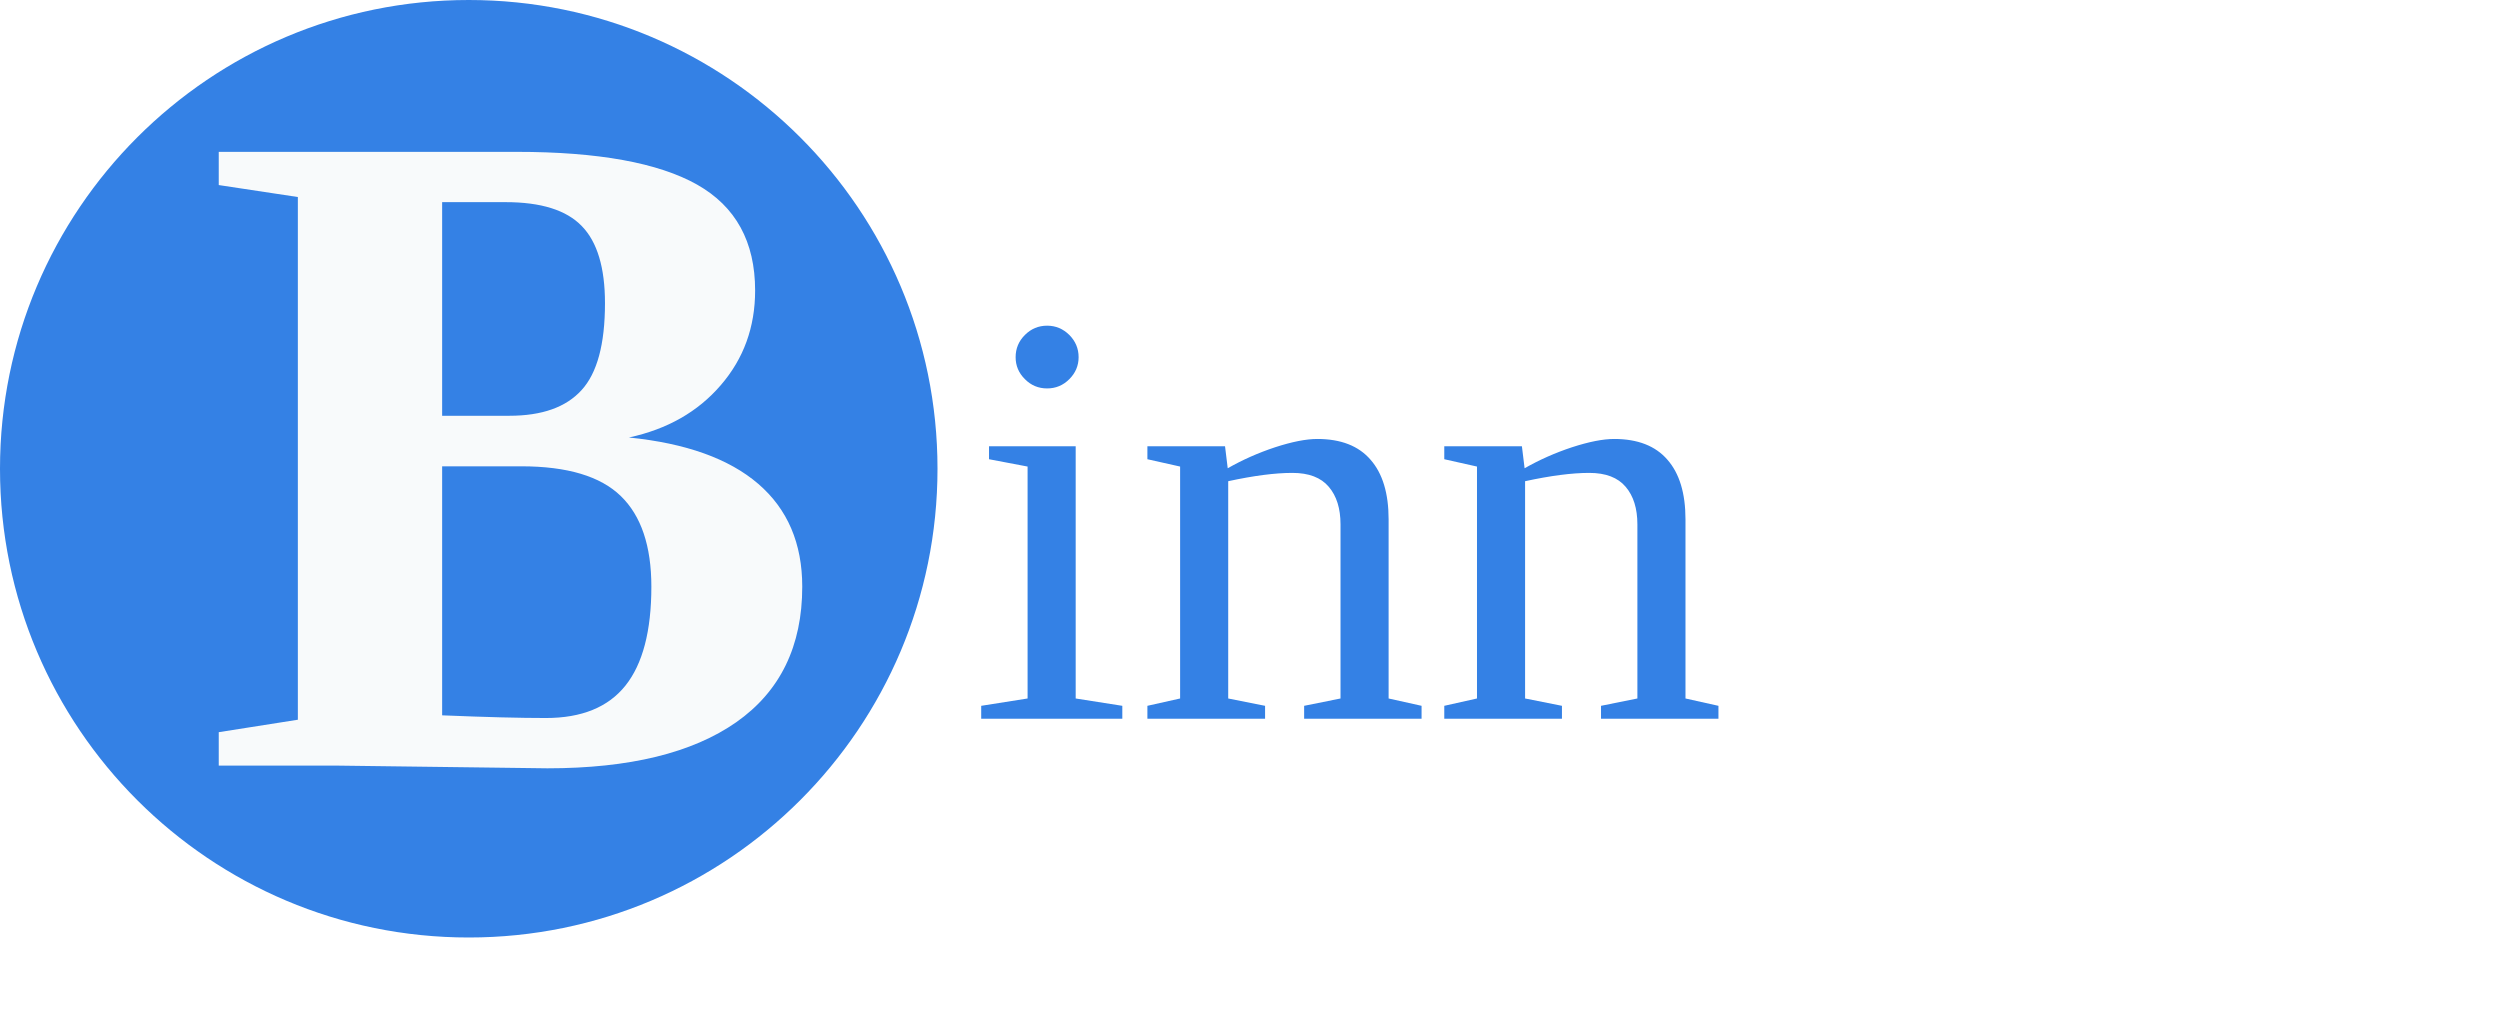
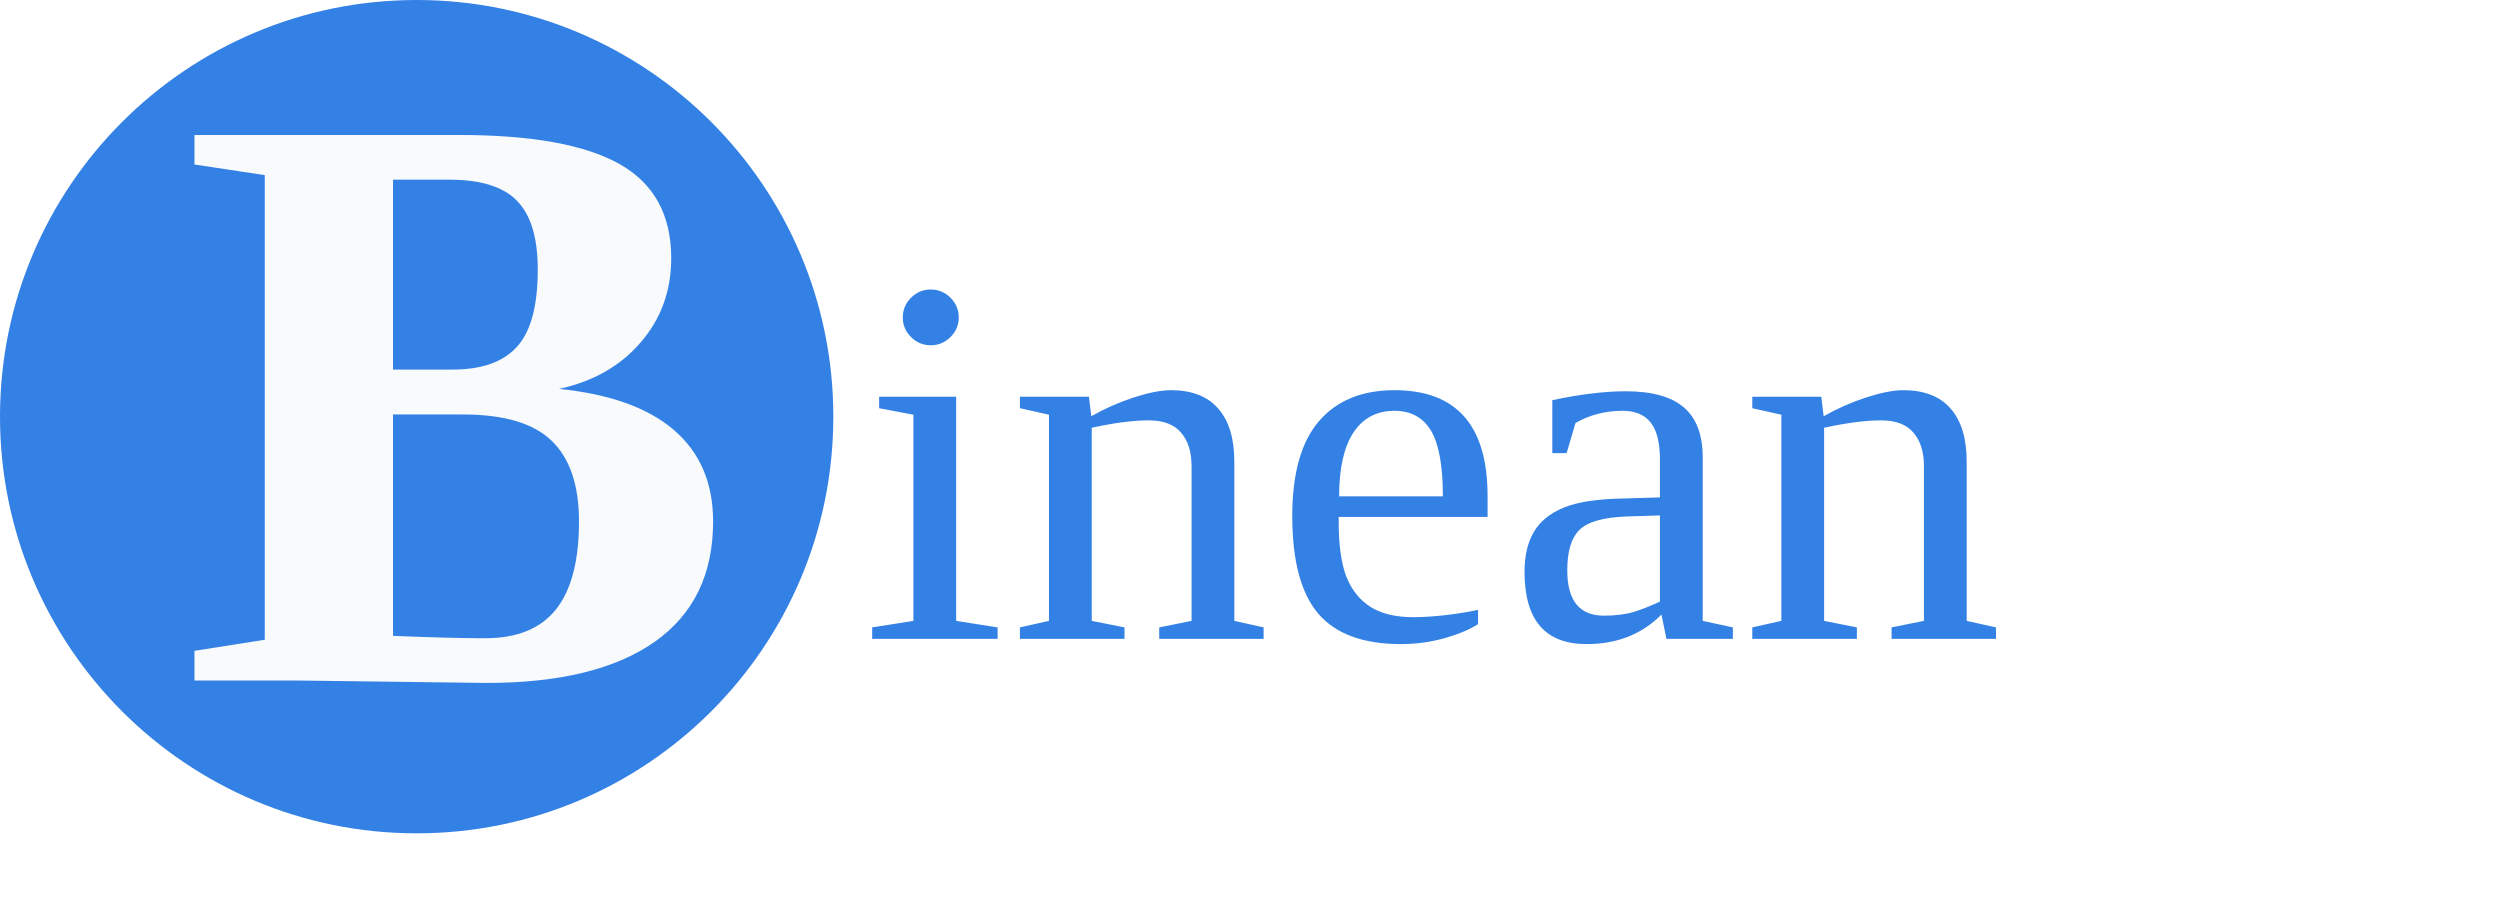
- <svg xmlns="http://www.w3.org/2000/svg" id="binean" data-name="Layer 1" viewBox="0 0 160 65">
+ <svg xmlns="http://www.w3.org/2000/svg" id="binean" data-name="Layer 1" viewBox="0 0 180 65">
  <circle cx="30" cy="30" r="30" fill="#3481E5" />
  <text x="13" y="49" font-family="Times New Roman" font-size="60px" font-weight="700" fill="#F8FAFB">B</text>
-   <text x="62" y="46" font-family="Times New Roman" font-size="38px" fill="#3481E5">inn</text>
+   <text x="62" y="46" font-family="Times New Roman" font-size="38px" fill="#3481E5">inean</text>
</svg>
